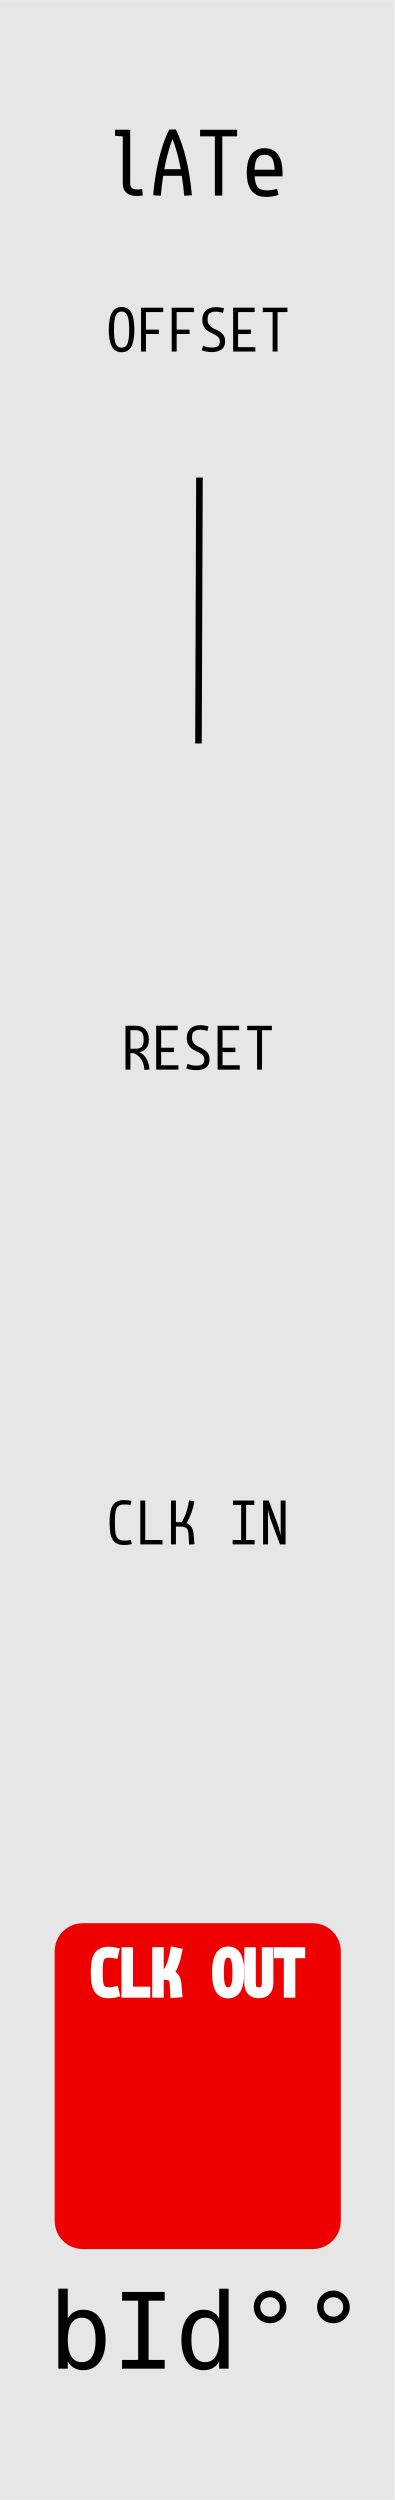
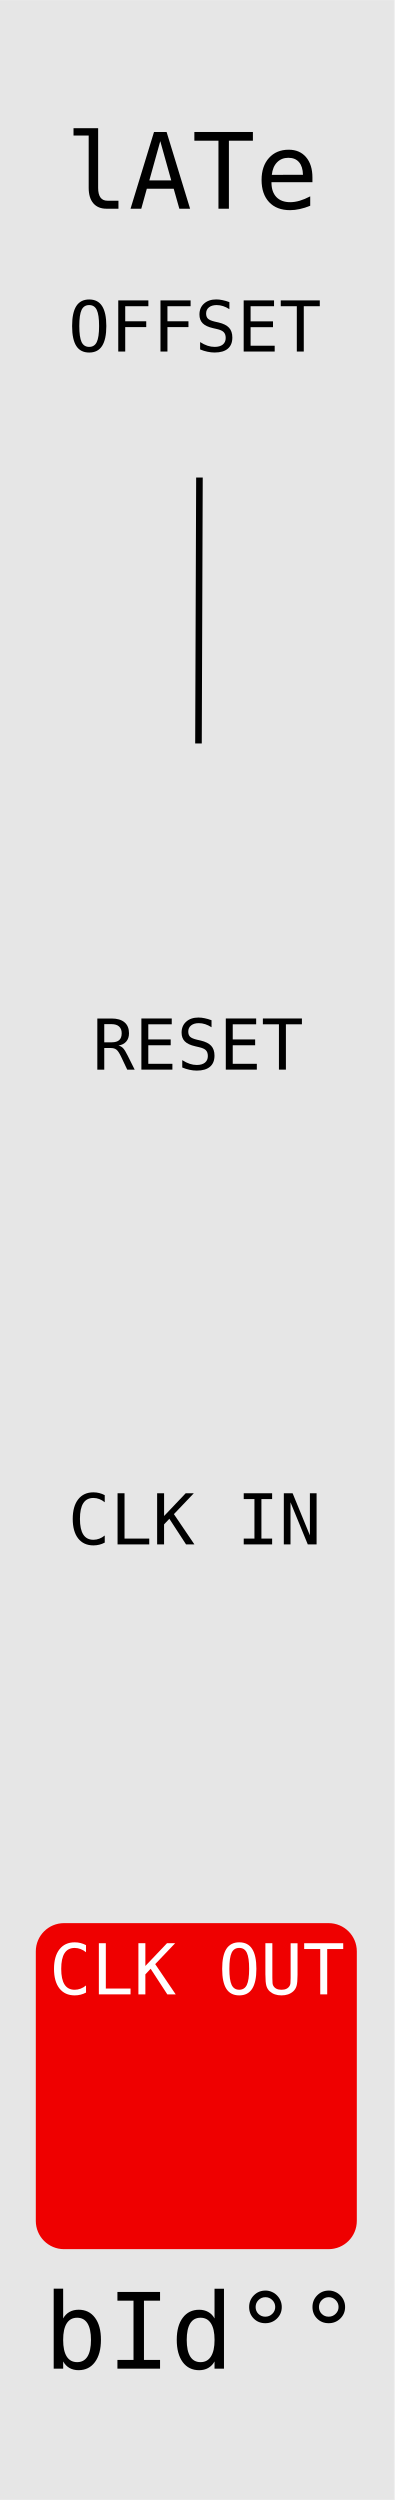
<svg xmlns="http://www.w3.org/2000/svg" xmlns:ns1="http://www.openswatchbook.org/uri/2009/osb" id="svg12553" version="1.1" viewBox="0 0 15.875 100.542" height="380" width="60">
  <defs id="defs12547">
    <linearGradient id="linearGradient4708" ns1:paint="solid">
      <stop style="stop-color:#ececec;stop-opacity:1;" offset="0" id="stop4706" />
    </linearGradient>
    <filter style="color-interpolation-filters:sRGB" id="filter4696">
      <feColorMatrix in="SourceGraphic" values="0 0 0 0 1 0 0 0 0 0 0 0 0 0 0 1 0 0 0 0 0 " result="colormatrix" id="feColorMatrix4692" />
      <feBlend in2="BackgroundImage" mode="multiply" result="fbSourceGraphic" id="feBlend4694" />
      <feColorMatrix result="fbSourceGraphicAlpha" in="fbSourceGraphic" values="0 0 0 -1 0 0 0 0 -1 0 0 0 0 -1 0 0 0 0 1 0" id="feColorMatrix4762" />
      <feColorMatrix id="feColorMatrix4764" values="1 0 0 0 0 0 1 0 0 0 0 0 1 0 0 0 0 0 5 -1 " result="colormatrix" in="fbSourceGraphic" />
      <feComposite in2="colormatrix" id="feComposite4766" operator="arithmetic" k2="0.3" result="composite" k1="0" k3="0" k4="0" />
    </filter>
  </defs>
  <g transform="matrix(0.1330142,0,0,1.001221,-3.55985,-161.5685)" id="layer1">
    <path style="fill:#e6e6e6;fill-opacity:1;fill-rule:nonzero;stroke:none;stroke-width:0.323" d="M 26.617,161.38 H 145.853 v 100.396 H 26.617 Z m 0,0" id="path33453" />
  </g>
-   <g transform="translate(-15.875,-3.704166)" aria-label="bId°°" style="font-style:normal;font-variant:normal;font-weight:normal;font-stretch:normal;font-size:4.233px;line-height:125%;font-family:'DejaVu Sans Mono';-inkscape-font-specification:'DejaVu Sans Mono, Normal';font-variant-ligatures:normal;font-variant-caps:normal;font-variant-numeric:normal;font-feature-settings:normal;text-align:start;letter-spacing:0px;word-spacing:0px;writing-mode:lr-tb;text-anchor:start;fill:#000000;fill-opacity:1;stroke:none;stroke-width:0.265px;stroke-linecap:butt;stroke-linejoin:miter;stroke-opacity:1" id="text977">
+   <g transform="translate(-16.06139,-3.704166)" aria-label="bId°°" style="font-style:normal;font-variant:normal;font-weight:normal;font-stretch:normal;font-size:4.233px;line-height:125%;font-family:'DejaVu Sans Mono';-inkscape-font-specification:'DejaVu Sans Mono, Normal';font-variant-ligatures:normal;font-variant-caps:normal;font-variant-numeric:normal;font-feature-settings:normal;text-align:start;letter-spacing:0px;word-spacing:0px;writing-mode:lr-tb;text-anchor:start;fill:#000000;fill-opacity:1;stroke:none;stroke-width:0.265px;stroke-linecap:butt;stroke-linejoin:miter;stroke-opacity:1" id="text977">
    <path d="m 19.72,97.809 q 0,-0.442 -0.141,-0.668 -0.141,-0.225 -0.415,-0.225 -0.277,0 -0.42,0.227 -0.143,0.225 -0.143,0.666 0,0.438 0.143,0.666 0.143,0.227 0.42,0.227 0.275,0 0.415,-0.225 0.141,-0.225 0.141,-0.668 z m -1.118,-0.864 q 0.091,-0.169 0.25,-0.26 0.161,-0.091 0.372,-0.091 0.418,0 0.657,0.322 0.24,0.32 0.24,0.885 0,0.573 -0.242,0.899 -0.24,0.325 -0.659,0.325 -0.207,0 -0.366,-0.089 -0.157,-0.091 -0.252,-0.263 v 0.291 H 18.221 v -3.216 h 0.38 z" style="font-style:normal;font-variant:normal;font-weight:normal;font-stretch:normal;font-size:4.233px;font-family:'DejaVu Sans Mono';-inkscape-font-specification:'DejaVu Sans Mono, Normal';font-variant-ligatures:normal;font-variant-caps:normal;font-variant-numeric:normal;font-feature-settings:normal;text-align:start;writing-mode:lr-tb;text-anchor:start;stroke-width:0.265px" id="path877" />
    <path d="m 20.784,95.879 h 1.714 v 0.351 h -0.647 v 2.383 h 0.647 v 0.351 h -1.714 v -0.351 h 0.647 v -2.383 h -0.647 z" style="font-style:normal;font-variant:normal;font-weight:normal;font-stretch:normal;font-size:4.233px;font-family:'DejaVu Sans Mono';-inkscape-font-specification:'DejaVu Sans Mono, Normal';font-variant-ligatures:normal;font-variant-caps:normal;font-variant-numeric:normal;font-feature-settings:normal;text-align:start;writing-mode:lr-tb;text-anchor:start;stroke-width:0.265px" id="path879" />
    <path d="M 24.689,96.945 V 95.749 H 25.069 v 3.216 h -0.38 v -0.291 q -0.095,0.172 -0.254,0.263 -0.157,0.089 -0.364,0.089 -0.42,0 -0.661,-0.325 -0.24,-0.327 -0.24,-0.899 0,-0.564 0.242,-0.885 0.242,-0.322 0.659,-0.322 0.209,0 0.368,0.091 0.159,0.089 0.25,0.26 z m -1.118,0.864 q 0,0.442 0.141,0.668 0.141,0.225 0.415,0.225 0.275,0 0.418,-0.227 0.145,-0.227 0.145,-0.666 0,-0.44 -0.145,-0.666 -0.143,-0.227 -0.418,-0.227 -0.275,0 -0.415,0.225 -0.141,0.225 -0.141,0.668 z" style="font-style:normal;font-variant:normal;font-weight:normal;font-stretch:normal;font-size:4.233px;font-family:'DejaVu Sans Mono';-inkscape-font-specification:'DejaVu Sans Mono, Normal';font-variant-ligatures:normal;font-variant-caps:normal;font-variant-numeric:normal;font-feature-settings:normal;text-align:start;writing-mode:lr-tb;text-anchor:start;stroke-width:0.265px" id="path881" />
    <path d="m 26.735,95.823 q 0.134,0 0.254,0.052 0.122,0.05 0.213,0.145 0.093,0.093 0.141,0.211 0.05,0.118 0.05,0.254 0,0.273 -0.192,0.463 -0.192,0.188 -0.469,0.188 -0.279,0 -0.465,-0.186 -0.186,-0.186 -0.186,-0.465 0,-0.277 0.19,-0.469 0.19,-0.192 0.465,-0.192 z m 0,0.267 q -0.163,0 -0.279,0.116 -0.114,0.114 -0.114,0.279 0,0.165 0.112,0.277 0.114,0.112 0.277,0.112 0.165,0 0.281,-0.114 0.118,-0.114 0.118,-0.275 0,-0.163 -0.116,-0.279 -0.116,-0.116 -0.279,-0.116 z" style="font-style:normal;font-variant:normal;font-weight:normal;font-stretch:normal;font-size:4.233px;font-family:'DejaVu Sans Mono';-inkscape-font-specification:'DejaVu Sans Mono, Normal';font-variant-ligatures:normal;font-variant-caps:normal;font-variant-numeric:normal;font-feature-settings:normal;text-align:start;writing-mode:lr-tb;text-anchor:start;stroke-width:0.265px" id="path883" />
    <path d="m 29.282,95.823 q 0.134,0 0.254,0.052 0.122,0.05 0.213,0.145 0.093,0.093 0.141,0.211 0.05,0.118 0.05,0.254 0,0.273 -0.192,0.463 -0.192,0.188 -0.469,0.188 -0.279,0 -0.465,-0.186 -0.186,-0.186 -0.186,-0.465 0,-0.277 0.19,-0.469 0.19,-0.192 0.465,-0.192 z m 0,0.267 q -0.163,0 -0.279,0.116 -0.114,0.114 -0.114,0.279 0,0.165 0.112,0.277 0.114,0.112 0.277,0.112 0.165,0 0.281,-0.114 0.118,-0.114 0.118,-0.275 0,-0.163 -0.116,-0.279 -0.116,-0.116 -0.279,-0.116 z" style="font-style:normal;font-variant:normal;font-weight:normal;font-stretch:normal;font-size:4.233px;font-family:'DejaVu Sans Mono';-inkscape-font-specification:'DejaVu Sans Mono, Normal';font-variant-ligatures:normal;font-variant-caps:normal;font-variant-numeric:normal;font-feature-settings:normal;text-align:start;writing-mode:lr-tb;text-anchor:start;stroke-width:0.265px" id="path885" />
  </g>
-   <g transform="translate(-1.058333,2.645833)" id="g848">
+   <g transform="translate(-1.058333,3.175)" id="g848">
    <g id="text977-5" style="font-style:normal;font-variant:normal;font-weight:normal;font-stretch:normal;font-size:4.233px;line-height:125%;font-family:'DejaVu Sans Mono';-inkscape-font-specification:'DejaVu Sans Mono, Normal';font-variant-ligatures:normal;font-variant-caps:normal;font-variant-numeric:normal;font-feature-settings:normal;text-align:start;letter-spacing:0px;word-spacing:0px;writing-mode:lr-tb;text-anchor:start;fill:#000000;fill-opacity:1;stroke:none;stroke-width:0.265px;stroke-linecap:butt;stroke-linejoin:miter;stroke-opacity:1" aria-label="vOId">
      <g id="text852" style="font-style:normal;font-variant:normal;font-weight:normal;font-stretch:normal;font-size:4.233px;line-height:125%;font-family:Sudo;-inkscape-font-specification:'Sudo, Normal';font-variant-ligatures:normal;font-variant-caps:normal;font-variant-numeric:normal;font-feature-settings:normal;text-align:start;letter-spacing:0px;word-spacing:0px;writing-mode:lr-tb;text-anchor:start;fill:#000000;fill-opacity:1;stroke:none;stroke-width:0.265px;stroke-linecap:butt;stroke-linejoin:miter;stroke-opacity:1" aria-label="lATe">
-         <path id="path843" style="font-style:normal;font-variant:normal;font-weight:normal;font-stretch:normal;font-size:4.233px;font-family:Sudo;-inkscape-font-specification:'Sudo, Normal';font-variant-ligatures:normal;font-variant-caps:normal;font-variant-numeric:normal;font-feature-settings:normal;text-align:start;writing-mode:lr-tb;text-anchor:start;stroke-width:0.265px" d="m 5.686,2.573 h 0.608 v 2.154 q 0,0.112 0.058,0.178 0.058,0.066 0.203,0.066 0.045,0 0.103,0 0.058,-0.004 0.12,-0.012 l 0.021,0.26 q -0.07,0.008 -0.132,0.012 -0.058,0.004 -0.124,0.004 -0.112,0 -0.211,-0.025 Q 6.232,5.182 6.157,5.12 6.083,5.058 6.037,4.958 5.996,4.855 5.996,4.706 V 2.838 L 5.686,2.817 Z" />
-         <path id="path845" style="font-style:normal;font-variant:normal;font-weight:normal;font-stretch:normal;font-size:4.233px;font-family:Sudo;-inkscape-font-specification:'Sudo, Normal';font-variant-ligatures:normal;font-variant-caps:normal;font-variant-numeric:normal;font-feature-settings:normal;text-align:start;writing-mode:lr-tb;text-anchor:start;stroke-width:0.265px" d="M 7.22,5.206 Q 7.249,4.83 7.307,4.466 7.364,4.103 7.443,3.768 7.526,3.429 7.629,3.123 7.736,2.817 7.865,2.561 h 0.265 q 0.128,0.256 0.232,0.562 0.107,0.306 0.186,0.645 0.083,0.335 0.136,0.699 0.058,0.364 0.091,0.74 L 8.468,5.227 Q 8.431,4.814 8.369,4.425 H 7.621 Q 7.592,4.619 7.567,4.818 7.546,5.016 7.526,5.227 Z M 7.997,2.945 Q 7.898,3.193 7.815,3.499 7.732,3.805 7.666,4.16 H 8.328 Q 8.262,3.805 8.179,3.499 8.096,3.193 7.997,2.945 Z" />
-         <path id="path847" style="font-style:normal;font-variant:normal;font-weight:normal;font-stretch:normal;font-size:4.233px;font-family:Sudo;-inkscape-font-specification:'Sudo, Normal';font-variant-ligatures:normal;font-variant-caps:normal;font-variant-numeric:normal;font-feature-settings:normal;text-align:start;writing-mode:lr-tb;text-anchor:start;stroke-width:0.265px" d="M 10.593,2.838 H 9.998 V 5.219 H 9.7 V 2.838 H 9.105 V 2.573 h 1.488 z" />
-         <path id="path849" style="font-style:normal;font-variant:normal;font-weight:normal;font-stretch:normal;font-size:4.233px;font-family:Sudo;-inkscape-font-specification:'Sudo, Normal';font-variant-ligatures:normal;font-variant-caps:normal;font-variant-numeric:normal;font-feature-settings:normal;text-align:start;writing-mode:lr-tb;text-anchor:start;stroke-width:0.265px" d="m 12.255,5.194 q -0.128,0.045 -0.252,0.062 -0.124,0.017 -0.244,0.017 -0.223,0 -0.372,-0.074 -0.149,-0.079 -0.24,-0.211 -0.091,-0.136 -0.128,-0.314 -0.037,-0.178 -0.037,-0.38 0,-0.203 0.037,-0.38 0.037,-0.178 0.12,-0.31 0.087,-0.136 0.223,-0.211 0.141,-0.079 0.339,-0.079 0.198,0 0.335,0.079 0.141,0.074 0.223,0.211 0.087,0.132 0.124,0.31 0.037,0.178 0.037,0.38 v 0.153 h -1.12 q 0.017,0.314 0.124,0.438 0.107,0.124 0.351,0.124 0.112,0 0.211,-0.012 0.103,-0.017 0.215,-0.05 z M 11.701,3.578 q -0.198,0 -0.298,0.136 -0.095,0.136 -0.107,0.467 h 0.806 Q 12.09,3.85 11.995,3.714 11.9,3.578 11.701,3.578 Z" />
+         <path id="path843" style="font-style:normal;font-variant:normal;font-weight:normal;font-stretch:normal;font-size:4.233px;font-family:'DejaVu Sans Mono';-inkscape-font-specification:'DejaVu Sans Mono, Normal';font-variant-ligatures:normal;font-variant-caps:normal;font-variant-numeric:normal;font-feature-settings:normal;text-align:start;writing-mode:lr-tb;text-anchor:start;stroke-width:0.265px" d="m 5.005,4.38 q 0,0.256 0.093,0.387 0.095,0.13 0.279,0.13 H 5.822 v 0.322 H 5.34 q -0.341,0 -0.529,-0.219 Q 4.625,4.781 4.625,4.38 V 2.277 H 4.015 V 1.98 H 5.005 Z" />
+         <path id="path845" style="font-style:normal;font-variant:normal;font-weight:normal;font-stretch:normal;font-size:4.233px;font-family:'DejaVu Sans Mono';-inkscape-font-specification:'DejaVu Sans Mono, Normal';font-variant-ligatures:normal;font-variant-caps:normal;font-variant-numeric:normal;font-feature-settings:normal;text-align:start;writing-mode:lr-tb;text-anchor:start;stroke-width:0.265px" d="M 7.504,2.501 7.064,4.08 H 7.945 Z M 7.252,2.133 h 0.506 L 8.703,5.219 H 8.271 L 8.044,4.415 H 6.963 L 6.74,5.219 H 6.308 Z" />
+         <path id="path847" style="font-style:normal;font-variant:normal;font-weight:normal;font-stretch:normal;font-size:4.233px;font-family:'DejaVu Sans Mono';-inkscape-font-specification:'DejaVu Sans Mono, Normal';font-variant-ligatures:normal;font-variant-caps:normal;font-variant-numeric:normal;font-feature-settings:normal;text-align:start;writing-mode:lr-tb;text-anchor:start;stroke-width:0.265px" d="m 8.875,2.133 h 2.354 V 2.484 H 10.264 V 5.219 H 9.844 V 2.484 H 8.875 Z" />
+         <path id="path849" style="font-style:normal;font-variant:normal;font-weight:normal;font-stretch:normal;font-size:4.233px;font-family:'DejaVu Sans Mono';-inkscape-font-specification:'DejaVu Sans Mono, Normal';font-variant-ligatures:normal;font-variant-caps:normal;font-variant-numeric:normal;font-feature-settings:normal;text-align:start;writing-mode:lr-tb;text-anchor:start;stroke-width:0.265px" d="m 13.623,3.966 v 0.186 h -1.647 v 0.012 q 0,0.378 0.196,0.585 0.198,0.207 0.558,0.207 0.182,0 0.38,-0.058 0.198,-0.058 0.424,-0.176 v 0.378 q -0.217,0.089 -0.42,0.132 -0.201,0.045 -0.389,0.045 -0.54,0 -0.843,-0.322 -0.304,-0.325 -0.304,-0.893 0,-0.554 0.298,-0.885 0.298,-0.331 0.794,-0.331 0.442,0 0.697,0.3 0.256,0.3 0.256,0.819 z M 13.243,3.855 q -0.008,-0.335 -0.159,-0.508 -0.149,-0.176 -0.43,-0.176 -0.275,0 -0.453,0.182 -0.178,0.182 -0.211,0.504 z" />
      </g>
    </g>
  </g>
  <g style="font-style:normal;font-variant:normal;font-weight:normal;font-stretch:normal;font-size:2.822px;line-height:125%;font-family:Sudo;-inkscape-font-specification:'Sudo, Normal';font-variant-ligatures:normal;font-variant-caps:normal;font-variant-numeric:normal;font-feature-settings:normal;text-align:start;letter-spacing:0px;word-spacing:0px;writing-mode:lr-tb;text-anchor:start;fill:#000000;fill-opacity:1;stroke:none;stroke-width:0.265px;stroke-linecap:butt;stroke-linejoin:miter;stroke-opacity:1" id="text4860" />
  <g style="font-style:normal;font-variant:normal;font-weight:normal;font-stretch:normal;font-size:10.667px;line-height:125%;font-family:Sudo;-inkscape-font-specification:'Sudo, Normal';font-variant-ligatures:normal;font-variant-caps:normal;font-variant-numeric:normal;font-feature-settings:normal;text-align:start;letter-spacing:0px;word-spacing:0px;writing-mode:lr-tb;text-anchor:start;fill:#000000;fill-opacity:1;stroke:none;stroke-width:1px;stroke-linecap:butt;stroke-linejoin:miter;stroke-opacity:1" id="flowRoot1009" />
-   <path id="rect846" d="m 3.329,77.496 h 9.248 c 0.542,0 0.979,0.437 0.979,0.979 v 10.845 c 0,0.542 -0.437,0.979 -0.979,0.979 H 3.329 c -0.542,0 -0.979,-0.437 -0.979,-0.979 v -10.845 c 0,-0.542 0.437,-0.979 0.979,-0.979 z" style="opacity:1;fill:#ef0000;fill-opacity:1;fill-rule:evenodd;stroke:#ef0000;stroke-width:0.3;stroke-linecap:butt;stroke-linejoin:round;stroke-miterlimit:4;stroke-dasharray:none;stroke-dashoffset:0;stroke-opacity:1" />
+   <path id="rect846" d="M 2.577,77.501 H 13.213 c 0.542,0 0.978,0.436 0.978,0.978 v 10.838 c 0,0.542 -0.436,0.978 -0.978,0.978 H 2.577 c -0.542,0 -0.978,-0.436 -0.978,-0.978 V 78.479 c 0,-0.542 0.436,-0.978 0.978,-0.978 z" style="opacity:1;fill:#ef0000;fill-opacity:1;fill-rule:evenodd;stroke:#ef0000;stroke-width:0.318;stroke-linecap:butt;stroke-linejoin:round;stroke-miterlimit:4;stroke-dasharray:none;stroke-dashoffset:0;stroke-opacity:1" />
  <path id="path844" d="m 7.982,29.9 0.039,-10.695" style="fill:none;fill-rule:evenodd;stroke:#000000;stroke-width:0.265px;stroke-linecap:butt;stroke-linejoin:miter;stroke-opacity:1" />
  <g id="text850" style="font-style:normal;font-variant:normal;font-weight:normal;font-stretch:normal;font-size:2.822px;line-height:125%;font-family:Sudo;-inkscape-font-specification:'Sudo, Normal';font-variant-ligatures:normal;font-variant-caps:normal;font-variant-numeric:normal;font-feature-settings:normal;text-align:start;letter-spacing:0px;word-spacing:0px;writing-mode:lr-tb;text-anchor:start;fill:#000000;fill-opacity:1;stroke:#ffffff;stroke-width:0.265px;stroke-linecap:butt;stroke-linejoin:miter;stroke-opacity:1" aria-label="CLK OUT">
-     <path id="path853" style="stroke:#ffffff;stroke-width:0.265px;stroke-opacity:1" d="m 3.999,79.328 q 0,0.196 0.011,0.333 0.011,0.138 0.05,0.226 0.039,0.085 0.116,0.127 0.08,0.041 0.215,0.041 0.055,0 0.116,-0.005 0.063,-0.008 0.132,-0.025 l 0.039,0.168 q -0.069,0.019 -0.152,0.028 -0.08,0.011 -0.152,0.011 -0.163,0 -0.276,-0.047 -0.11,-0.05 -0.182,-0.157 -0.069,-0.107 -0.102,-0.278 -0.03,-0.174 -0.03,-0.422 0,-0.248 0.03,-0.419 0.033,-0.174 0.102,-0.281 0.072,-0.107 0.182,-0.154 0.113,-0.05 0.276,-0.05 0.063,0 0.141,0.008 0.077,0.008 0.146,0.025 L 4.622,78.626 Q 4.501,78.601 4.391,78.601 q -0.135,0 -0.215,0.041 -0.077,0.041 -0.116,0.13 -0.039,0.085 -0.05,0.226 -0.011,0.138 -0.011,0.331 z" />
-     <path id="path855" style="stroke:#ffffff;stroke-width:0.265px;stroke-opacity:1" d="m 5.019,80.208 v -1.764 h 0.198 v 1.587 h 0.695 v 0.176 z" />
-     <path id="path857" style="stroke:#ffffff;stroke-width:0.265px;stroke-opacity:1" d="m 6.959,79.805 q -0.006,-0.091 -0.025,-0.152 -0.017,-0.061 -0.058,-0.096 -0.039,-0.039 -0.107,-0.052 -0.066,-0.017 -0.171,-0.017 H 6.452 v 0.719 H 6.254 v -1.764 h 0.198 v 0.868 H 6.584 q 0.025,0 0.05,0.003 0.025,0 0.047,0.003 0.061,-0.099 0.105,-0.196 0.047,-0.099 0.083,-0.204 0.036,-0.107 0.063,-0.226 0.028,-0.119 0.052,-0.256 l 0.209,0.044 q -0.047,0.265 -0.124,0.474 -0.074,0.209 -0.193,0.402 0.127,0.047 0.198,0.152 0.072,0.102 0.088,0.284 l 0.036,0.408 -0.215,0.017 z" />
-     <path id="path859" style="stroke:#ffffff;stroke-width:0.265px;stroke-opacity:1" d="m 8.66,79.328 q 0,-0.912 0.515,-0.912 0.267,0 0.391,0.226 0.124,0.223 0.124,0.686 0,0.452 -0.124,0.681 -0.124,0.226 -0.391,0.226 -0.262,0 -0.389,-0.226 -0.127,-0.229 -0.127,-0.681 z m 0.209,0 q 0,0.198 0.017,0.336 0.017,0.138 0.052,0.226 0.036,0.085 0.094,0.124 0.061,0.039 0.143,0.039 0.083,0 0.141,-0.039 0.061,-0.039 0.096,-0.124 0.036,-0.088 0.052,-0.226 0.017,-0.138 0.017,-0.336 0,-0.198 -0.017,-0.336 -0.017,-0.141 -0.052,-0.226 -0.036,-0.088 -0.096,-0.127 -0.058,-0.041 -0.141,-0.041 -0.083,0 -0.143,0.041 -0.058,0.039 -0.094,0.127 -0.036,0.085 -0.052,0.226 -0.017,0.138 -0.017,0.336 z" />
-     <path id="path861" style="stroke:#ffffff;stroke-width:0.265px;stroke-opacity:1" d="m 9.958,78.444 h 0.198 v 1.298 q 0,0.072 0.008,0.13 0.011,0.058 0.039,0.099 0.028,0.039 0.077,0.061 0.05,0.022 0.13,0.022 0.074,0 0.124,-0.022 0.05,-0.022 0.077,-0.061 0.03,-0.041 0.041,-0.099 0.011,-0.058 0.011,-0.13 v -1.298 h 0.198 v 1.287 q 0,0.135 -0.033,0.232 -0.033,0.094 -0.094,0.154 -0.061,0.058 -0.143,0.085 -0.083,0.028 -0.182,0.028 -0.099,0 -0.182,-0.028 -0.083,-0.028 -0.143,-0.085 -0.061,-0.061 -0.094,-0.154 -0.033,-0.096 -0.033,-0.229 z" />
-     <path id="path863" style="stroke:#ffffff;stroke-width:0.265px;stroke-opacity:1" d="m 12.141,78.62 h -0.397 v 1.587 h -0.198 v -1.587 H 11.149 V 78.444 H 12.141 Z" />
+     <path id="path853" style="font-style:normal;font-variant:normal;font-weight:normal;font-stretch:normal;font-size:2.822px;font-family:'DejaVu Sans Mono';-inkscape-font-specification:'DejaVu Sans Mono, Normal';font-variant-ligatures:normal;font-variant-caps:normal;font-variant-numeric:normal;font-feature-settings:normal;text-align:start;writing-mode:lr-tb;text-anchor:start;fill:#ffffff;fill-opacity:1;stroke:none;stroke-width:0.265px;stroke-opacity:1" d="m 3.46,80.135 q -0.106,0.057 -0.218,0.084 -0.112,0.029 -0.237,0.029 -0.395,0 -0.615,-0.28 -0.218,-0.28 -0.218,-0.787 0,-0.504 0.219,-0.785 0.22,-0.282 0.613,-0.282 0.125,0 0.237,0.029 0.112,0.028 0.218,0.084 v 0.285 q -0.102,-0.084 -0.219,-0.128 -0.117,-0.044 -0.236,-0.044 -0.271,0 -0.407,0.209 -0.135,0.209 -0.135,0.633 0,0.422 0.135,0.631 0.135,0.209 0.407,0.209 0.121,0 0.237,-0.044 0.117,-0.044 0.218,-0.128 z" />
+     <path id="path855" style="font-style:normal;font-variant:normal;font-weight:normal;font-stretch:normal;font-size:2.822px;font-family:'DejaVu Sans Mono';-inkscape-font-specification:'DejaVu Sans Mono, Normal';font-variant-ligatures:normal;font-variant-caps:normal;font-variant-numeric:normal;font-feature-settings:normal;text-align:start;writing-mode:lr-tb;text-anchor:start;fill:#ffffff;fill-opacity:1;stroke:none;stroke-width:0.265px;stroke-opacity:1" d="m 3.976,78.15 h 0.28 v 1.823 h 0.994 v 0.234 H 3.976 Z" />
+     <path id="path857" style="font-style:normal;font-variant:normal;font-weight:normal;font-stretch:normal;font-size:2.822px;font-family:'DejaVu Sans Mono';-inkscape-font-specification:'DejaVu Sans Mono, Normal';font-variant-ligatures:normal;font-variant-caps:normal;font-variant-numeric:normal;font-feature-settings:normal;text-align:start;writing-mode:lr-tb;text-anchor:start;fill:#ffffff;fill-opacity:1;stroke:none;stroke-width:0.265px;stroke-opacity:1" d="m 5.566,78.15 h 0.28 v 0.915 l 0.87,-0.915 h 0.327 l -0.801,0.841 0.824,1.217 H 6.729 L 6.058,79.177 5.846,79.403 v 0.805 H 5.566 Z" />
+     <path id="path859" style="font-style:normal;font-variant:normal;font-weight:normal;font-stretch:normal;font-size:2.822px;font-family:'DejaVu Sans Mono';-inkscape-font-specification:'DejaVu Sans Mono, Normal';font-variant-ligatures:normal;font-variant-caps:normal;font-variant-numeric:normal;font-feature-settings:normal;text-align:start;writing-mode:lr-tb;text-anchor:start;fill:#ffffff;fill-opacity:1;stroke:none;stroke-width:0.265px;stroke-opacity:1" d="m 10.02,79.181 q 0,-0.453 -0.094,-0.648 -0.092,-0.194 -0.305,-0.194 -0.211,0 -0.305,0.194 -0.092,0.194 -0.092,0.648 0,0.452 0.092,0.646 0.094,0.194 0.305,0.194 0.212,0 0.305,-0.193 0.094,-0.194 0.094,-0.648 z m 0.291,0 q 0,0.537 -0.171,0.802 -0.169,0.265 -0.518,0.265 -0.349,0 -0.518,-0.263 -0.169,-0.263 -0.169,-0.803 0,-0.539 0.169,-0.803 0.171,-0.265 0.518,-0.265 0.349,0 0.518,0.265 0.171,0.265 0.171,0.803 z" />
+     <path id="path861" style="font-style:normal;font-variant:normal;font-weight:normal;font-stretch:normal;font-size:2.822px;font-family:'DejaVu Sans Mono';-inkscape-font-specification:'DejaVu Sans Mono, Normal';font-variant-ligatures:normal;font-variant-caps:normal;font-variant-numeric:normal;font-feature-settings:normal;text-align:start;writing-mode:lr-tb;text-anchor:start;fill:#ffffff;fill-opacity:1;stroke:none;stroke-width:0.265px;stroke-opacity:1" d="m 10.673,79.418 v -1.268 h 0.28 v 1.395 q 0,0.15 0.008,0.215 0.008,0.063 0.029,0.098 0.044,0.081 0.127,0.123 0.084,0.041 0.203,0.041 0.12,0 0.203,-0.041 0.083,-0.041 0.128,-0.123 0.021,-0.034 0.029,-0.098 0.008,-0.063 0.008,-0.212 v -1.397 h 0.278 v 1.268 q 0,0.316 -0.04,0.449 -0.039,0.132 -0.135,0.219 -0.091,0.081 -0.208,0.121 -0.117,0.04 -0.263,0.04 -0.145,0 -0.262,-0.04 -0.117,-0.04 -0.209,-0.121 -0.095,-0.085 -0.135,-0.22 -0.04,-0.136 -0.04,-0.448 z" />
+     <path id="path863" style="font-style:normal;font-variant:normal;font-weight:normal;font-stretch:normal;font-size:2.822px;font-family:'DejaVu Sans Mono';-inkscape-font-specification:'DejaVu Sans Mono, Normal';font-variant-ligatures:normal;font-variant-caps:normal;font-variant-numeric:normal;font-feature-settings:normal;text-align:start;writing-mode:lr-tb;text-anchor:start;fill:#ffffff;fill-opacity:1;stroke:none;stroke-width:0.265px;stroke-opacity:1" d="m 12.233,78.15 h 1.57 v 0.234 h -0.644 v 1.823 H 12.879 v -1.823 h -0.646 z" />
  </g>
-   <g id="text850-2" style="font-style:normal;font-variant:normal;font-weight:normal;font-stretch:normal;font-size:2.822px;line-height:125%;font-family:Sudo;-inkscape-font-specification:'Sudo, Normal';font-variant-ligatures:normal;font-variant-caps:normal;font-variant-numeric:normal;font-feature-settings:normal;text-align:start;letter-spacing:0px;word-spacing:0px;writing-mode:lr-tb;text-anchor:start;fill:#000000;fill-opacity:1;stroke:none;stroke-width:0.265px;stroke-linecap:butt;stroke-linejoin:miter;stroke-opacity:1" aria-label="CLK IN">
-     <path id="path866" style="stroke:none;stroke-width:0.265px;stroke-opacity:1" d="m 4.622,61.232 q 0,0.196 0.011,0.333 0.011,0.138 0.05,0.226 0.039,0.085 0.116,0.127 0.08,0.041 0.215,0.041 0.055,0 0.116,-0.005 0.063,-0.008 0.132,-0.025 l 0.039,0.168 q -0.069,0.019 -0.152,0.028 -0.08,0.011 -0.152,0.011 -0.163,0 -0.276,-0.047 -0.11,-0.05 -0.182,-0.157 -0.069,-0.107 -0.102,-0.278 -0.03,-0.174 -0.03,-0.422 0,-0.248 0.03,-0.419 0.033,-0.174 0.102,-0.281 0.072,-0.107 0.182,-0.154 0.113,-0.05 0.276,-0.05 0.063,0 0.141,0.008 0.077,0.008 0.146,0.025 l -0.039,0.168 q -0.121,-0.025 -0.232,-0.025 -0.135,0 -0.215,0.041 -0.077,0.041 -0.116,0.13 -0.039,0.085 -0.05,0.226 -0.011,0.138 -0.011,0.331 z" />
-     <path id="path868" style="stroke:none;stroke-width:0.265px;stroke-opacity:1" d="m 5.642,62.111 v -1.764 h 0.198 v 1.587 H 6.535 v 0.176 z" />
-     <path id="path870" style="stroke:none;stroke-width:0.265px;stroke-opacity:1" d="m 7.582,61.709 q -0.006,-0.091 -0.025,-0.152 -0.017,-0.061 -0.058,-0.096 -0.039,-0.039 -0.107,-0.052 Q 7.326,61.392 7.221,61.392 H 7.075 v 0.719 H 6.877 V 60.347 H 7.075 v 0.868 h 0.132 q 0.025,0 0.05,0.003 0.025,0 0.047,0.003 0.061,-0.099 0.105,-0.196 0.047,-0.099 0.083,-0.204 0.036,-0.107 0.063,-0.226 0.028,-0.119 0.052,-0.256 l 0.209,0.044 q -0.047,0.265 -0.124,0.474 -0.074,0.209 -0.193,0.402 0.127,0.047 0.198,0.152 0.072,0.102 0.088,0.284 l 0.036,0.408 -0.215,0.017 z" />
-     <path id="path872" style="stroke:none;stroke-width:0.265px;stroke-opacity:1" d="m 9.368,60.347 h 0.86 v 0.176 H 9.897 v 1.411 h 0.342 v 0.176 H 9.357 V 61.935 H 9.699 V 60.524 H 9.368 Z" />
-     <path id="path874" style="stroke:none;stroke-width:0.265px;stroke-opacity:1" d="m 10.581,60.347 h 0.226 l 0.397,1.058 0.083,0.342 v -1.4 h 0.198 v 1.764 h -0.226 l -0.397,-1.058 -0.083,-0.333 v 1.392 h -0.198 z" />
+   <g id="text850-2" style="font-style:normal;font-variant:normal;font-weight:normal;font-stretch:normal;font-size:2.822px;line-height:125%;font-family:'DejaVu Sans Mono';-inkscape-font-specification:'DejaVu Sans Mono, Normal';font-variant-ligatures:normal;font-variant-caps:normal;font-variant-numeric:normal;font-feature-settings:normal;text-align:start;letter-spacing:0px;word-spacing:0px;writing-mode:lr-tb;text-anchor:start;fill:#000000;fill-opacity:1;stroke:none;stroke-width:0.265px;stroke-linecap:butt;stroke-linejoin:miter;stroke-opacity:1" aria-label="CLK IN">
+     <path id="path866" style="font-style:normal;font-variant:normal;font-weight:normal;font-stretch:normal;font-size:2.822px;font-family:'DejaVu Sans Mono';-inkscape-font-specification:'DejaVu Sans Mono, Normal';font-variant-ligatures:normal;font-variant-caps:normal;font-variant-numeric:normal;font-feature-settings:normal;text-align:start;writing-mode:lr-tb;text-anchor:start;stroke:none;stroke-width:0.265px;stroke-opacity:1" d="m 4.213,62.038 q -0.106,0.057 -0.218,0.084 -0.112,0.029 -0.237,0.029 -0.395,0 -0.615,-0.28 -0.218,-0.28 -0.218,-0.787 0,-0.504 0.219,-0.785 0.22,-0.282 0.613,-0.282 0.125,0 0.237,0.029 0.112,0.028 0.218,0.084 v 0.285 q -0.102,-0.084 -0.219,-0.128 -0.117,-0.044 -0.236,-0.044 -0.271,0 -0.407,0.209 -0.135,0.209 -0.135,0.633 0,0.422 0.135,0.631 0.135,0.209 0.407,0.209 0.121,0 0.237,-0.044 0.117,-0.044 0.218,-0.128 z" />
+     <path id="path868" style="font-style:normal;font-variant:normal;font-weight:normal;font-stretch:normal;font-size:2.822px;font-family:'DejaVu Sans Mono';-inkscape-font-specification:'DejaVu Sans Mono, Normal';font-variant-ligatures:normal;font-variant-caps:normal;font-variant-numeric:normal;font-feature-settings:normal;text-align:start;writing-mode:lr-tb;text-anchor:start;stroke:none;stroke-width:0.265px;stroke-opacity:1" d="m 4.728,60.054 h 0.28 v 1.823 h 0.994 v 0.234 H 4.728 Z" />
+     <path id="path870" style="font-style:normal;font-variant:normal;font-weight:normal;font-stretch:normal;font-size:2.822px;font-family:'DejaVu Sans Mono';-inkscape-font-specification:'DejaVu Sans Mono, Normal';font-variant-ligatures:normal;font-variant-caps:normal;font-variant-numeric:normal;font-feature-settings:normal;text-align:start;writing-mode:lr-tb;text-anchor:start;stroke:none;stroke-width:0.265px;stroke-opacity:1" d="m 6.319,60.054 h 0.28 v 0.915 L 7.468,60.054 H 7.794 L 6.994,60.894 7.818,62.111 H 7.482 L 6.811,61.08 6.598,61.306 v 0.805 H 6.319 Z" />
+     <path id="path872" style="font-style:normal;font-variant:normal;font-weight:normal;font-stretch:normal;font-size:2.822px;font-family:'DejaVu Sans Mono';-inkscape-font-specification:'DejaVu Sans Mono, Normal';font-variant-ligatures:normal;font-variant-caps:normal;font-variant-numeric:normal;font-feature-settings:normal;text-align:start;writing-mode:lr-tb;text-anchor:start;stroke:none;stroke-width:0.265px;stroke-opacity:1" d="m 9.802,60.054 h 1.142 v 0.234 h -0.431 v 1.589 h 0.431 v 0.234 H 9.802 V 61.877 h 0.431 V 60.288 H 9.802 Z" />
+     <path id="path874" style="font-style:normal;font-variant:normal;font-weight:normal;font-stretch:normal;font-size:2.822px;font-family:'DejaVu Sans Mono';-inkscape-font-specification:'DejaVu Sans Mono, Normal';font-variant-ligatures:normal;font-variant-caps:normal;font-variant-numeric:normal;font-feature-settings:normal;text-align:start;writing-mode:lr-tb;text-anchor:start;stroke:none;stroke-width:0.265px;stroke-opacity:1" d="m 11.415,60.054 h 0.353 l 0.695,1.694 v -1.694 h 0.269 v 2.057 H 12.378 L 11.683,60.418 v 1.694 h -0.269 z" />
  </g>
-   <g id="text850-2-4" style="font-style:normal;font-variant:normal;font-weight:normal;font-stretch:normal;font-size:2.822px;line-height:125%;font-family:Sudo;-inkscape-font-specification:'Sudo, Normal';font-variant-ligatures:normal;font-variant-caps:normal;font-variant-numeric:normal;font-feature-settings:normal;text-align:start;letter-spacing:0px;word-spacing:0px;writing-mode:lr-tb;text-anchor:start;fill:#000000;fill-opacity:1;stroke:none;stroke-width:0.265px;stroke-linecap:butt;stroke-linejoin:miter;stroke-opacity:1" aria-label="RESET">
-     <path id="path878" style="stroke:none;stroke-width:0.265px;stroke-opacity:1" d="m 5.81,43.031 q -0.014,-0.141 -0.047,-0.248 -0.033,-0.107 -0.088,-0.187 -0.052,-0.08 -0.127,-0.138 -0.072,-0.058 -0.165,-0.105 H 5.245 v 0.664 H 5.047 v -1.764 h 0.427 q 0.234,0 0.372,0.143 0.141,0.143 0.141,0.413 0,0.223 -0.105,0.35 -0.105,0.124 -0.281,0.154 0.176,0.074 0.281,0.256 0.107,0.179 0.132,0.441 z M 5.245,41.43 v 0.747 h 0.209 q 0.099,0 0.16,-0.025 0.063,-0.028 0.099,-0.074 0.036,-0.05 0.05,-0.116 0.014,-0.069 0.014,-0.152 0,-0.085 -0.014,-0.154 -0.014,-0.072 -0.052,-0.121 -0.036,-0.05 -0.099,-0.077 -0.061,-0.028 -0.157,-0.028 z" />
-     <path id="path880" style="stroke:none;stroke-width:0.265px;stroke-opacity:1" d="M 7.147,41.43 H 6.48 v 0.706 h 0.518 v 0.176 H 6.48 v 0.529 h 0.695 v 0.176 H 6.281 v -1.764 h 0.865 z" />
-     <path id="path882" style="stroke:none;stroke-width:0.265px;stroke-opacity:1" d="m 8.343,41.463 q -0.072,-0.025 -0.149,-0.036 -0.074,-0.014 -0.138,-0.014 -0.105,0 -0.171,0.025 -0.063,0.025 -0.102,0.066 -0.036,0.041 -0.05,0.099 -0.011,0.058 -0.011,0.124 0,0.127 0.052,0.201 0.052,0.072 0.13,0.124 0.08,0.05 0.171,0.088 0.091,0.039 0.168,0.096 0.08,0.055 0.132,0.141 0.052,0.085 0.052,0.229 0,0.223 -0.141,0.328 -0.141,0.105 -0.4,0.105 -0.096,0 -0.201,-0.019 -0.102,-0.017 -0.196,-0.052 l 0.052,-0.182 q 0.08,0.03 0.163,0.052 0.085,0.019 0.19,0.019 0.094,0 0.157,-0.017 0.063,-0.019 0.099,-0.05 0.036,-0.033 0.05,-0.074 0.017,-0.044 0.017,-0.094 0,-0.107 -0.052,-0.168 -0.052,-0.063 -0.132,-0.107 -0.077,-0.044 -0.168,-0.085 -0.091,-0.041 -0.171,-0.102 -0.077,-0.063 -0.13,-0.163 -0.052,-0.099 -0.052,-0.262 0,-0.11 0.033,-0.201 0.036,-0.094 0.102,-0.16 0.069,-0.069 0.171,-0.105 0.102,-0.039 0.237,-0.039 0.08,0 0.168,0.014 0.091,0.011 0.163,0.036 z" />
-     <path id="path884" style="stroke:none;stroke-width:0.265px;stroke-opacity:1" d="M 9.616,41.43 H 8.949 v 0.706 h 0.518 v 0.176 H 8.949 v 0.529 h 0.695 v 0.176 H 8.751 v -1.764 h 0.865 z" />
-     <path id="path886" style="stroke:none;stroke-width:0.265px;stroke-opacity:1" d="M 10.934,41.43 H 10.537 v 1.587 h -0.198 v -1.587 H 9.941 v -0.176 h 0.992 z" />
+   <g id="text850-2-4" style="font-style:normal;font-variant:normal;font-weight:normal;font-stretch:normal;font-size:2.822px;line-height:125%;font-family:'DejaVu Sans Mono';-inkscape-font-specification:'DejaVu Sans Mono, Normal';font-variant-ligatures:normal;font-variant-caps:normal;font-variant-numeric:normal;font-feature-settings:normal;text-align:start;letter-spacing:0px;word-spacing:0px;writing-mode:lr-tb;text-anchor:start;fill:#000000;fill-opacity:1;stroke:none;stroke-width:0.265px;stroke-linecap:butt;stroke-linejoin:miter;stroke-opacity:1" aria-label="RESET">
+     <path id="path878" style="font-style:normal;font-variant:normal;font-weight:normal;font-stretch:normal;font-size:2.822px;font-family:'DejaVu Sans Mono';-inkscape-font-specification:'DejaVu Sans Mono, Normal';font-variant-ligatures:normal;font-variant-caps:normal;font-variant-numeric:normal;font-feature-settings:normal;text-align:start;writing-mode:lr-tb;text-anchor:start;stroke:none;stroke-width:0.265px;stroke-opacity:1" d="m 4.764,42.046 q 0.107,0.028 0.183,0.105 0.076,0.076 0.189,0.305 l 0.28,0.562 H 5.117 L 4.871,42.498 Q 4.765,42.276 4.68,42.212 4.596,42.148 4.459,42.148 H 4.193 v 0.87 H 3.914 v -2.057 h 0.573 q 0.339,0 0.52,0.153 0.181,0.153 0.181,0.442 0,0.204 -0.112,0.333 -0.11,0.128 -0.311,0.157 z M 4.193,41.188 v 0.73 h 0.305 q 0.2,0 0.298,-0.09 0.098,-0.09 0.098,-0.274 0,-0.178 -0.105,-0.271 -0.103,-0.095 -0.302,-0.095 z" />
+     <path id="path880" style="font-style:normal;font-variant:normal;font-weight:normal;font-stretch:normal;font-size:2.822px;font-family:'DejaVu Sans Mono';-inkscape-font-specification:'DejaVu Sans Mono, Normal';font-variant-ligatures:normal;font-variant-caps:normal;font-variant-numeric:normal;font-feature-settings:normal;text-align:start;writing-mode:lr-tb;text-anchor:start;stroke:none;stroke-width:0.265px;stroke-opacity:1" d="m 5.686,40.96 h 1.221 v 0.234 H 5.964 v 0.609 h 0.901 v 0.234 h -0.901 v 0.746 h 0.969 v 0.234 H 5.686 Z" />
+     <path id="path882" style="font-style:normal;font-variant:normal;font-weight:normal;font-stretch:normal;font-size:2.822px;font-family:'DejaVu Sans Mono';-inkscape-font-specification:'DejaVu Sans Mono, Normal';font-variant-ligatures:normal;font-variant-caps:normal;font-variant-numeric:normal;font-feature-settings:normal;text-align:start;writing-mode:lr-tb;text-anchor:start;stroke:none;stroke-width:0.265px;stroke-opacity:1" d="m 8.507,41.03 v 0.282 q -0.127,-0.081 -0.255,-0.123 -0.127,-0.041 -0.256,-0.041 -0.197,0 -0.311,0.092 -0.114,0.091 -0.114,0.247 0,0.136 0.074,0.208 0.076,0.072 0.281,0.12 l 0.146,0.033 q 0.289,0.068 0.422,0.212 0.132,0.145 0.132,0.394 0,0.294 -0.182,0.448 -0.182,0.154 -0.529,0.154 -0.145,0 -0.291,-0.032 -0.146,-0.03 -0.294,-0.092 v -0.296 q 0.158,0.101 0.299,0.147 0.142,0.047 0.285,0.047 0.211,0 0.328,-0.094 0.117,-0.095 0.117,-0.265 0,-0.154 -0.081,-0.236 Q 8.198,42.156 7.998,42.112 L 7.849,42.077 q -0.287,-0.065 -0.416,-0.196 -0.13,-0.131 -0.13,-0.351 0,-0.276 0.185,-0.441 0.186,-0.167 0.493,-0.167 0.119,0 0.249,0.028 0.131,0.026 0.276,0.08 z" />
+     <path id="path884" style="font-style:normal;font-variant:normal;font-weight:normal;font-stretch:normal;font-size:2.822px;font-family:'DejaVu Sans Mono';-inkscape-font-specification:'DejaVu Sans Mono, Normal';font-variant-ligatures:normal;font-variant-caps:normal;font-variant-numeric:normal;font-feature-settings:normal;text-align:start;writing-mode:lr-tb;text-anchor:start;stroke:none;stroke-width:0.265px;stroke-opacity:1" d="m 9.081,40.96 h 1.221 v 0.234 H 9.36 v 0.609 h 0.901 v 0.234 H 9.36 v 0.746 h 0.969 v 0.234 H 9.081 Z" />
+     <path id="path886" style="font-style:normal;font-variant:normal;font-weight:normal;font-stretch:normal;font-size:2.822px;font-family:'DejaVu Sans Mono';-inkscape-font-specification:'DejaVu Sans Mono, Normal';font-variant-ligatures:normal;font-variant-caps:normal;font-variant-numeric:normal;font-feature-settings:normal;text-align:start;writing-mode:lr-tb;text-anchor:start;stroke:none;stroke-width:0.265px;stroke-opacity:1" d="m 10.572,40.96 h 1.57 v 0.234 h -0.644 v 1.823 h -0.28 v -1.823 h -0.646 z" />
  </g>
-   <g id="text850-2-4-4" style="font-style:normal;font-variant:normal;font-weight:normal;font-stretch:normal;font-size:2.822px;line-height:125%;font-family:Sudo;-inkscape-font-specification:'Sudo, Normal';font-variant-ligatures:normal;font-variant-caps:normal;font-variant-numeric:normal;font-feature-settings:normal;text-align:start;letter-spacing:0px;word-spacing:0px;writing-mode:lr-tb;text-anchor:start;fill:#000000;fill-opacity:1;stroke:none;stroke-width:0.185;stroke-linecap:butt;stroke-linejoin:miter;stroke-miterlimit:4;stroke-dasharray:none;stroke-opacity:1" aria-label="OFFSET">
-     <path id="path889" style="font-style:normal;font-variant:normal;font-weight:normal;font-stretch:normal;font-size:2.822px;font-family:Sudo;-inkscape-font-specification:'Sudo, Normal';font-variant-ligatures:normal;font-variant-caps:normal;font-variant-numeric:normal;font-feature-settings:normal;text-align:start;writing-mode:lr-tb;text-anchor:start;fill:#000000;fill-opacity:1;stroke:none;stroke-width:0.185;stroke-miterlimit:4;stroke-dasharray:none;stroke-opacity:1" d="m 4.374,13.259 q 0,-0.912 0.515,-0.912 0.267,0 0.391,0.226 0.124,0.223 0.124,0.686 0,0.452 -0.124,0.681 -0.124,0.226 -0.391,0.226 -0.262,0 -0.389,-0.226 -0.127,-0.229 -0.127,-0.681 z m 0.209,0 q 0,0.198 0.017,0.336 0.017,0.138 0.052,0.226 0.036,0.085 0.094,0.124 0.061,0.039 0.143,0.039 0.083,0 0.141,-0.039 0.061,-0.039 0.096,-0.124 0.036,-0.088 0.052,-0.226 0.017,-0.138 0.017,-0.336 0,-0.198 -0.017,-0.336 -0.017,-0.141 -0.052,-0.226 -0.036,-0.088 -0.096,-0.127 -0.058,-0.041 -0.141,-0.041 -0.083,0 -0.143,0.041 -0.058,0.039 -0.094,0.127 -0.036,0.085 -0.052,0.226 -0.017,0.138 -0.017,0.336 z" />
-     <path id="path891" style="font-style:normal;font-variant:normal;font-weight:normal;font-stretch:normal;font-size:2.822px;font-family:Sudo;-inkscape-font-specification:'Sudo, Normal';font-variant-ligatures:normal;font-variant-caps:normal;font-variant-numeric:normal;font-feature-settings:normal;text-align:start;writing-mode:lr-tb;text-anchor:start;fill:#000000;fill-opacity:1;stroke:none;stroke-width:0.185;stroke-miterlimit:4;stroke-dasharray:none;stroke-opacity:1" d="M 6.565,12.551 H 5.87 v 0.706 h 0.518 v 0.176 H 5.87 v 0.706 H 5.672 v -1.764 h 0.893 z" />
-     <path id="path893" style="font-style:normal;font-variant:normal;font-weight:normal;font-stretch:normal;font-size:2.822px;font-family:Sudo;-inkscape-font-specification:'Sudo, Normal';font-variant-ligatures:normal;font-variant-caps:normal;font-variant-numeric:normal;font-feature-settings:normal;text-align:start;writing-mode:lr-tb;text-anchor:start;fill:#000000;fill-opacity:1;stroke:none;stroke-width:0.185;stroke-miterlimit:4;stroke-dasharray:none;stroke-opacity:1" d="M 7.799,12.551 H 7.105 v 0.706 H 7.623 v 0.176 H 7.105 v 0.706 H 6.906 v -1.764 h 0.893 z" />
-     <path id="path895" style="font-style:normal;font-variant:normal;font-weight:normal;font-stretch:normal;font-size:2.822px;font-family:Sudo;-inkscape-font-specification:'Sudo, Normal';font-variant-ligatures:normal;font-variant-caps:normal;font-variant-numeric:normal;font-feature-settings:normal;text-align:start;writing-mode:lr-tb;text-anchor:start;fill:#000000;fill-opacity:1;stroke:none;stroke-width:0.185;stroke-miterlimit:4;stroke-dasharray:none;stroke-opacity:1" d="m 8.968,12.584 q -0.072,-0.025 -0.149,-0.036 -0.074,-0.014 -0.138,-0.014 -0.105,0 -0.171,0.025 -0.063,0.025 -0.102,0.066 -0.036,0.041 -0.05,0.099 -0.011,0.058 -0.011,0.124 0,0.127 0.052,0.201 0.052,0.072 0.13,0.124 0.08,0.05 0.171,0.088 0.091,0.039 0.168,0.096 0.08,0.055 0.132,0.141 0.052,0.085 0.052,0.229 0,0.223 -0.141,0.328 -0.141,0.105 -0.4,0.105 -0.096,0 -0.201,-0.019 -0.102,-0.017 -0.196,-0.052 l 0.052,-0.182 q 0.08,0.03 0.163,0.052 0.085,0.019 0.19,0.019 0.094,0 0.157,-0.017 0.063,-0.019 0.099,-0.05 0.036,-0.033 0.05,-0.074 0.017,-0.044 0.017,-0.094 0,-0.107 -0.052,-0.168 -0.052,-0.063 -0.132,-0.107 -0.077,-0.044 -0.168,-0.085 -0.091,-0.041 -0.171,-0.102 -0.077,-0.063 -0.13,-0.163 -0.052,-0.099 -0.052,-0.262 0,-0.11 0.033,-0.201 0.036,-0.094 0.102,-0.16 0.069,-0.069 0.171,-0.105 0.102,-0.039 0.237,-0.039 0.08,0 0.168,0.014 0.091,0.011 0.163,0.036 z" />
-     <path id="path897" style="font-style:normal;font-variant:normal;font-weight:normal;font-stretch:normal;font-size:2.822px;font-family:Sudo;-inkscape-font-specification:'Sudo, Normal';font-variant-ligatures:normal;font-variant-caps:normal;font-variant-numeric:normal;font-feature-settings:normal;text-align:start;writing-mode:lr-tb;text-anchor:start;fill:#000000;fill-opacity:1;stroke:none;stroke-width:0.185;stroke-miterlimit:4;stroke-dasharray:none;stroke-opacity:1" d="M 10.241,12.551 H 9.574 v 0.706 h 0.518 v 0.176 H 9.574 v 0.529 h 0.695 v 0.176 H 9.376 v -1.764 h 0.865 z" />
-     <path id="path899" style="font-style:normal;font-variant:normal;font-weight:normal;font-stretch:normal;font-size:2.822px;font-family:Sudo;-inkscape-font-specification:'Sudo, Normal';font-variant-ligatures:normal;font-variant-caps:normal;font-variant-numeric:normal;font-feature-settings:normal;text-align:start;writing-mode:lr-tb;text-anchor:start;fill:#000000;fill-opacity:1;stroke:none;stroke-width:0.185;stroke-miterlimit:4;stroke-dasharray:none;stroke-opacity:1" d="m 11.559,12.551 h -0.397 v 1.587 h -0.198 v -1.587 h -0.397 v -0.176 h 0.992 z" />
+   <g id="text850-2-4-4" style="font-style:normal;font-variant:normal;font-weight:normal;font-stretch:normal;font-size:2.822px;line-height:125%;font-family:'DejaVu Sans Mono';-inkscape-font-specification:'DejaVu Sans Mono, Normal';font-variant-ligatures:normal;font-variant-caps:normal;font-variant-numeric:normal;font-feature-settings:normal;text-align:start;letter-spacing:0px;word-spacing:0px;writing-mode:lr-tb;text-anchor:start;fill:#000000;fill-opacity:1;stroke:none;stroke-width:0.185;stroke-linecap:butt;stroke-linejoin:miter;stroke-miterlimit:4;stroke-dasharray:none;stroke-opacity:1" aria-label="OFFSET">
+     <path id="path889" style="font-style:normal;font-variant:normal;font-weight:normal;font-stretch:normal;font-size:2.822px;font-family:'DejaVu Sans Mono';-inkscape-font-specification:'DejaVu Sans Mono, Normal';font-variant-ligatures:normal;font-variant-caps:normal;font-variant-numeric:normal;font-feature-settings:normal;text-align:start;writing-mode:lr-tb;text-anchor:start;fill:#000000;fill-opacity:1;stroke:none;stroke-width:0.185;stroke-miterlimit:4;stroke-dasharray:none;stroke-opacity:1" d="m 3.985,13.111 q 0,-0.453 -0.094,-0.648 -0.092,-0.194 -0.305,-0.194 -0.211,0 -0.305,0.194 -0.092,0.194 -0.092,0.648 0,0.452 0.092,0.646 0.094,0.194 0.305,0.194 0.212,0 0.305,-0.193 0.094,-0.194 0.094,-0.648 z m 0.291,0 q 0,0.537 -0.171,0.802 -0.169,0.265 -0.518,0.265 -0.349,0 -0.518,-0.263 -0.169,-0.263 -0.169,-0.803 0,-0.539 0.169,-0.803 0.171,-0.265 0.518,-0.265 0.349,0 0.518,0.265 0.171,0.265 0.171,0.803 z" />
+     <path id="path891" style="font-style:normal;font-variant:normal;font-weight:normal;font-stretch:normal;font-size:2.822px;font-family:'DejaVu Sans Mono';-inkscape-font-specification:'DejaVu Sans Mono, Normal';font-variant-ligatures:normal;font-variant-caps:normal;font-variant-numeric:normal;font-feature-settings:normal;text-align:start;writing-mode:lr-tb;text-anchor:start;fill:#000000;fill-opacity:1;stroke:none;stroke-width:0.185;stroke-miterlimit:4;stroke-dasharray:none;stroke-opacity:1" d="m 4.756,12.081 h 1.211 v 0.234 H 5.036 v 0.606 h 0.845 v 0.234 H 5.036 v 0.983 H 4.756 Z" />
+     <path id="path893" style="font-style:normal;font-variant:normal;font-weight:normal;font-stretch:normal;font-size:2.822px;font-family:'DejaVu Sans Mono';-inkscape-font-specification:'DejaVu Sans Mono, Normal';font-variant-ligatures:normal;font-variant-caps:normal;font-variant-numeric:normal;font-feature-settings:normal;text-align:start;writing-mode:lr-tb;text-anchor:start;fill:#000000;fill-opacity:1;stroke:none;stroke-width:0.185;stroke-miterlimit:4;stroke-dasharray:none;stroke-opacity:1" d="m 6.454,12.081 h 1.211 v 0.234 H 6.734 v 0.606 h 0.845 v 0.234 H 6.734 v 0.983 H 6.454 Z" />
+     <path id="path895" style="font-style:normal;font-variant:normal;font-weight:normal;font-stretch:normal;font-size:2.822px;font-family:'DejaVu Sans Mono';-inkscape-font-specification:'DejaVu Sans Mono, Normal';font-variant-ligatures:normal;font-variant-caps:normal;font-variant-numeric:normal;font-feature-settings:normal;text-align:start;writing-mode:lr-tb;text-anchor:start;fill:#000000;fill-opacity:1;stroke:none;stroke-width:0.185;stroke-miterlimit:4;stroke-dasharray:none;stroke-opacity:1" d="m 9.225,12.151 v 0.282 q -0.127,-0.081 -0.255,-0.123 -0.127,-0.041 -0.256,-0.041 -0.197,0 -0.311,0.092 -0.114,0.091 -0.114,0.247 0,0.136 0.074,0.208 0.076,0.072 0.281,0.12 l 0.146,0.033 q 0.289,0.068 0.422,0.212 0.132,0.145 0.132,0.394 0,0.294 -0.182,0.448 -0.182,0.154 -0.529,0.154 -0.145,0 -0.291,-0.032 -0.146,-0.03 -0.294,-0.092 v -0.296 q 0.158,0.101 0.299,0.147 0.142,0.047 0.285,0.047 0.211,0 0.328,-0.094 0.117,-0.095 0.117,-0.265 0,-0.154 -0.081,-0.236 -0.08,-0.081 -0.28,-0.125 l -0.149,-0.034 q -0.287,-0.065 -0.416,-0.196 -0.13,-0.131 -0.13,-0.351 0,-0.276 0.185,-0.441 0.186,-0.167 0.493,-0.167 0.119,0 0.249,0.028 0.131,0.026 0.276,0.08 z" />
+     <path id="path897" style="font-style:normal;font-variant:normal;font-weight:normal;font-stretch:normal;font-size:2.822px;font-family:'DejaVu Sans Mono';-inkscape-font-specification:'DejaVu Sans Mono, Normal';font-variant-ligatures:normal;font-variant-caps:normal;font-variant-numeric:normal;font-feature-settings:normal;text-align:start;writing-mode:lr-tb;text-anchor:start;fill:#000000;fill-opacity:1;stroke:none;stroke-width:0.185;stroke-miterlimit:4;stroke-dasharray:none;stroke-opacity:1" d="m 9.8,12.081 h 1.221 v 0.234 h -0.943 v 0.609 h 0.901 v 0.234 h -0.901 v 0.746 h 0.969 v 0.234 H 9.8 Z" />
+     <path id="path899" style="font-style:normal;font-variant:normal;font-weight:normal;font-stretch:normal;font-size:2.822px;font-family:'DejaVu Sans Mono';-inkscape-font-specification:'DejaVu Sans Mono, Normal';font-variant-ligatures:normal;font-variant-caps:normal;font-variant-numeric:normal;font-feature-settings:normal;text-align:start;writing-mode:lr-tb;text-anchor:start;fill:#000000;fill-opacity:1;stroke:none;stroke-width:0.185;stroke-miterlimit:4;stroke-dasharray:none;stroke-opacity:1" d="m 11.291,12.081 h 1.57 v 0.234 h -0.644 v 1.823 h -0.28 v -1.823 h -0.646 z" />
  </g>
</svg>
